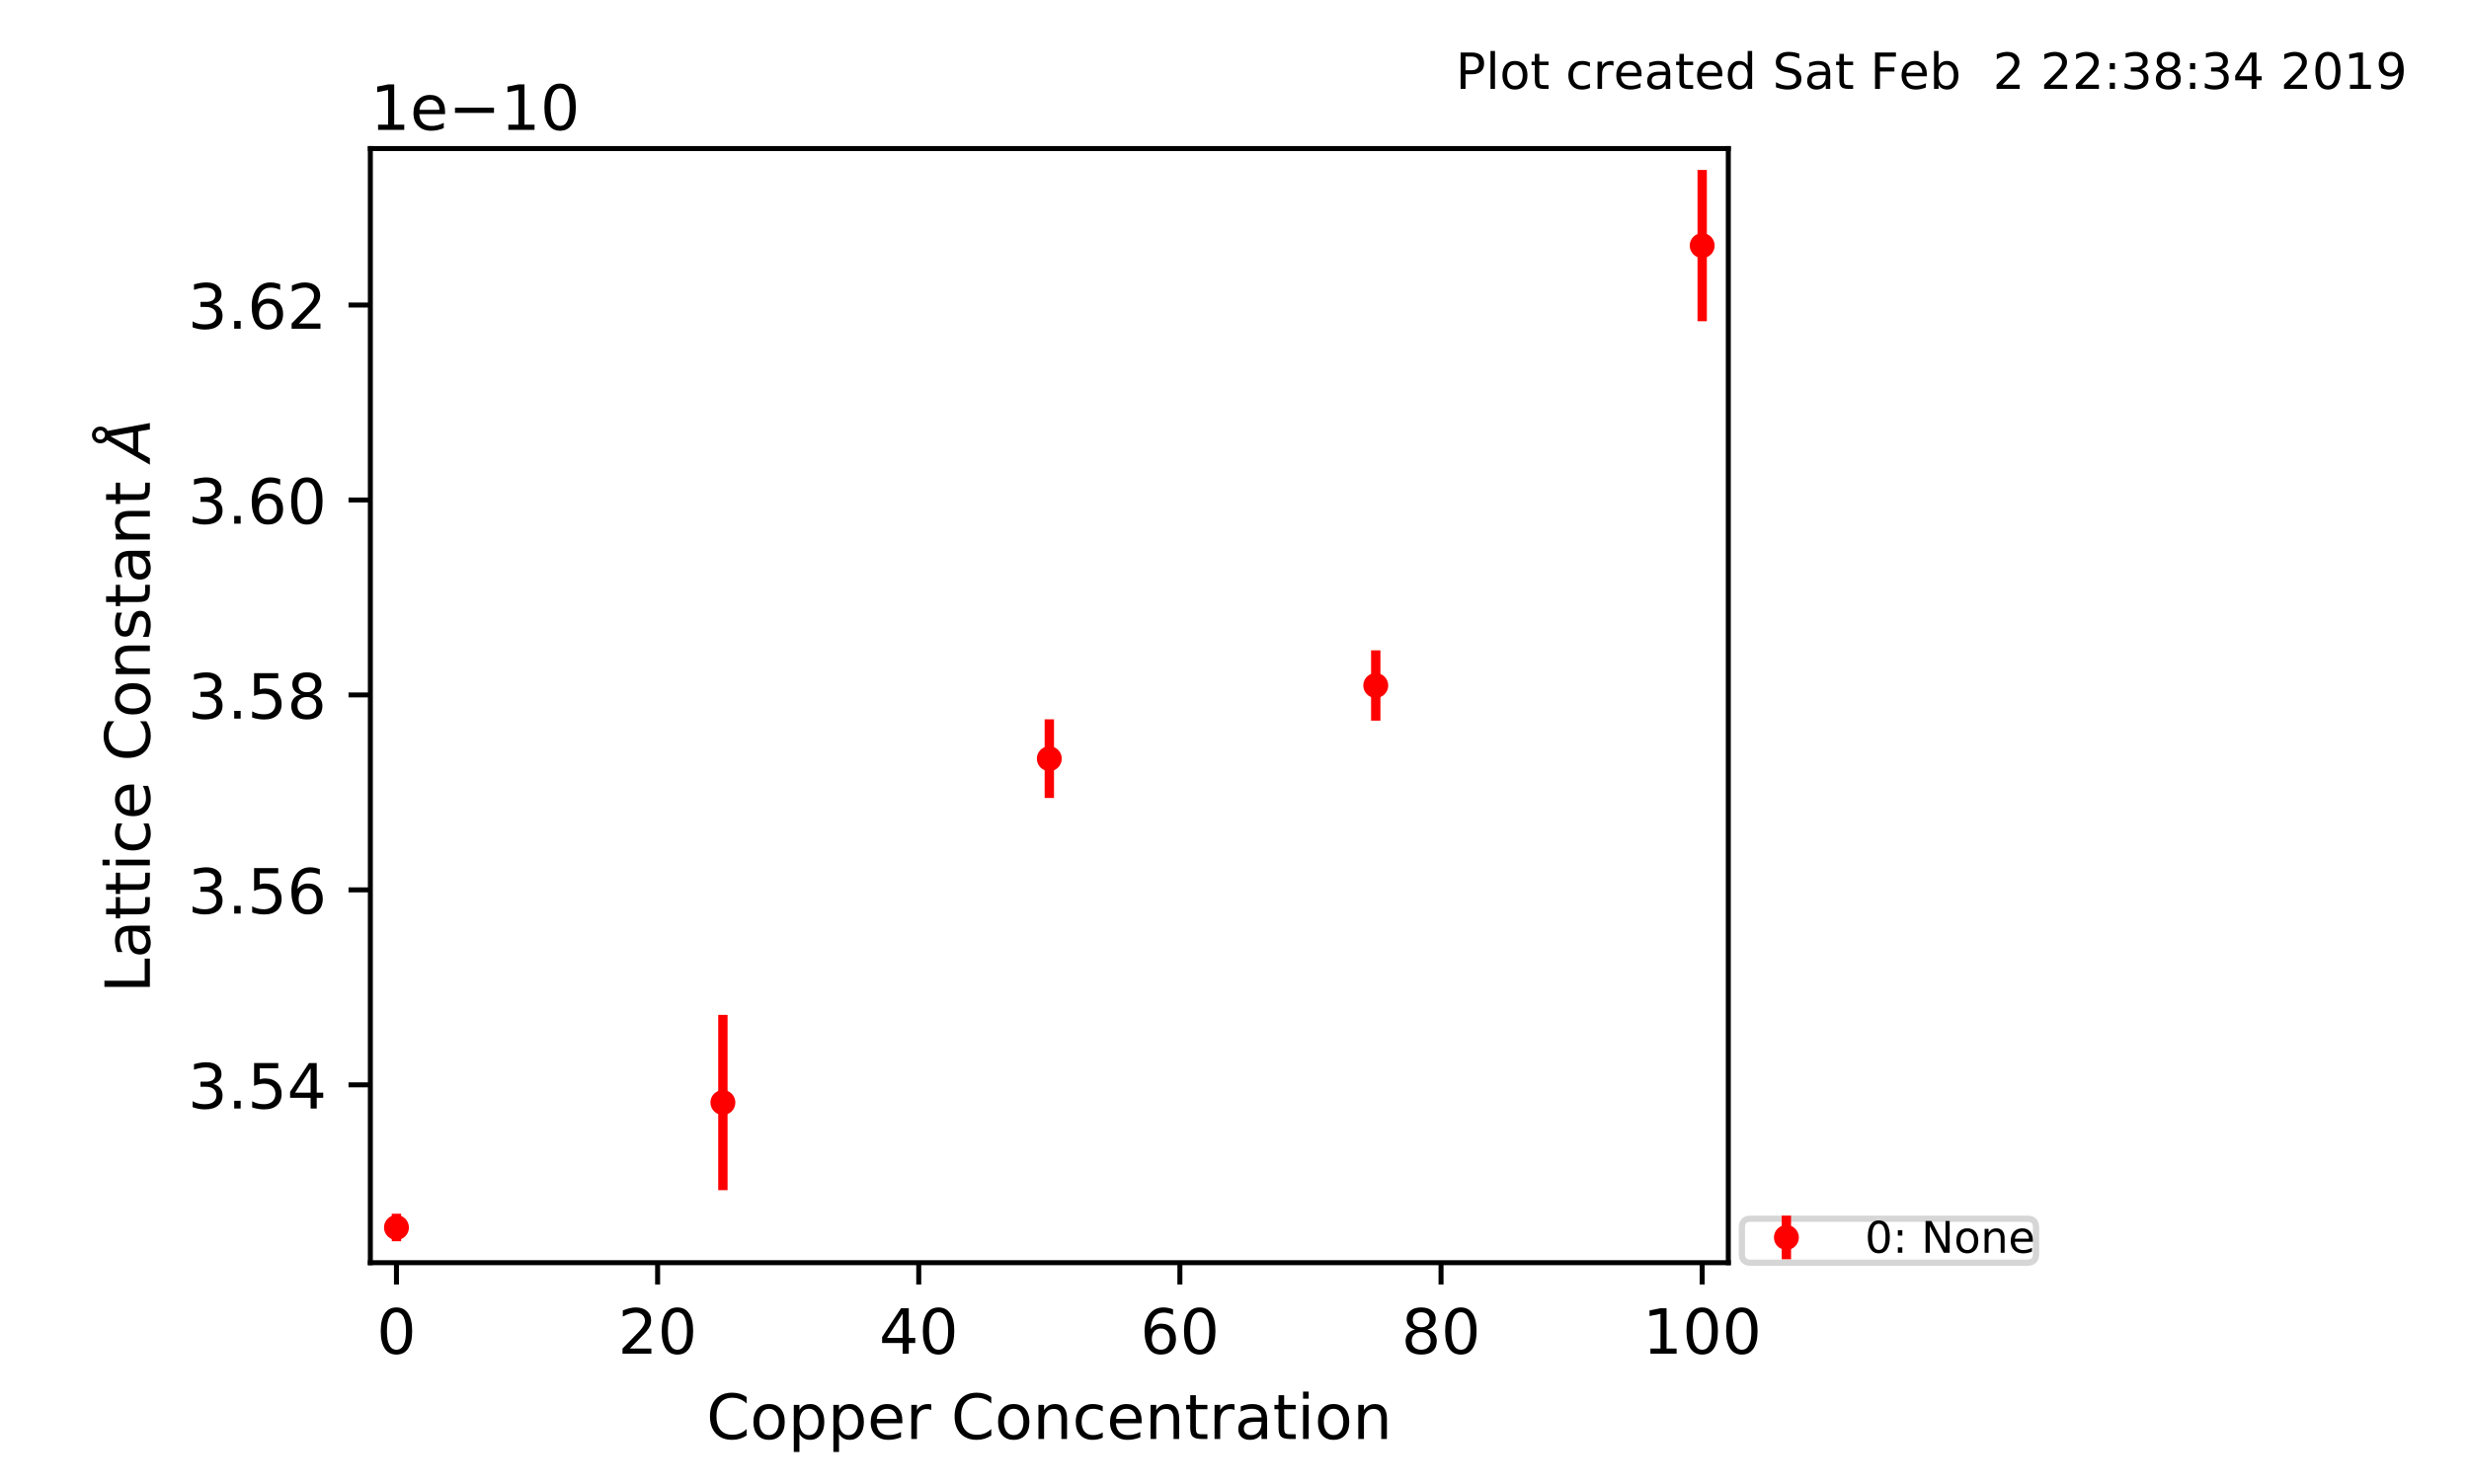
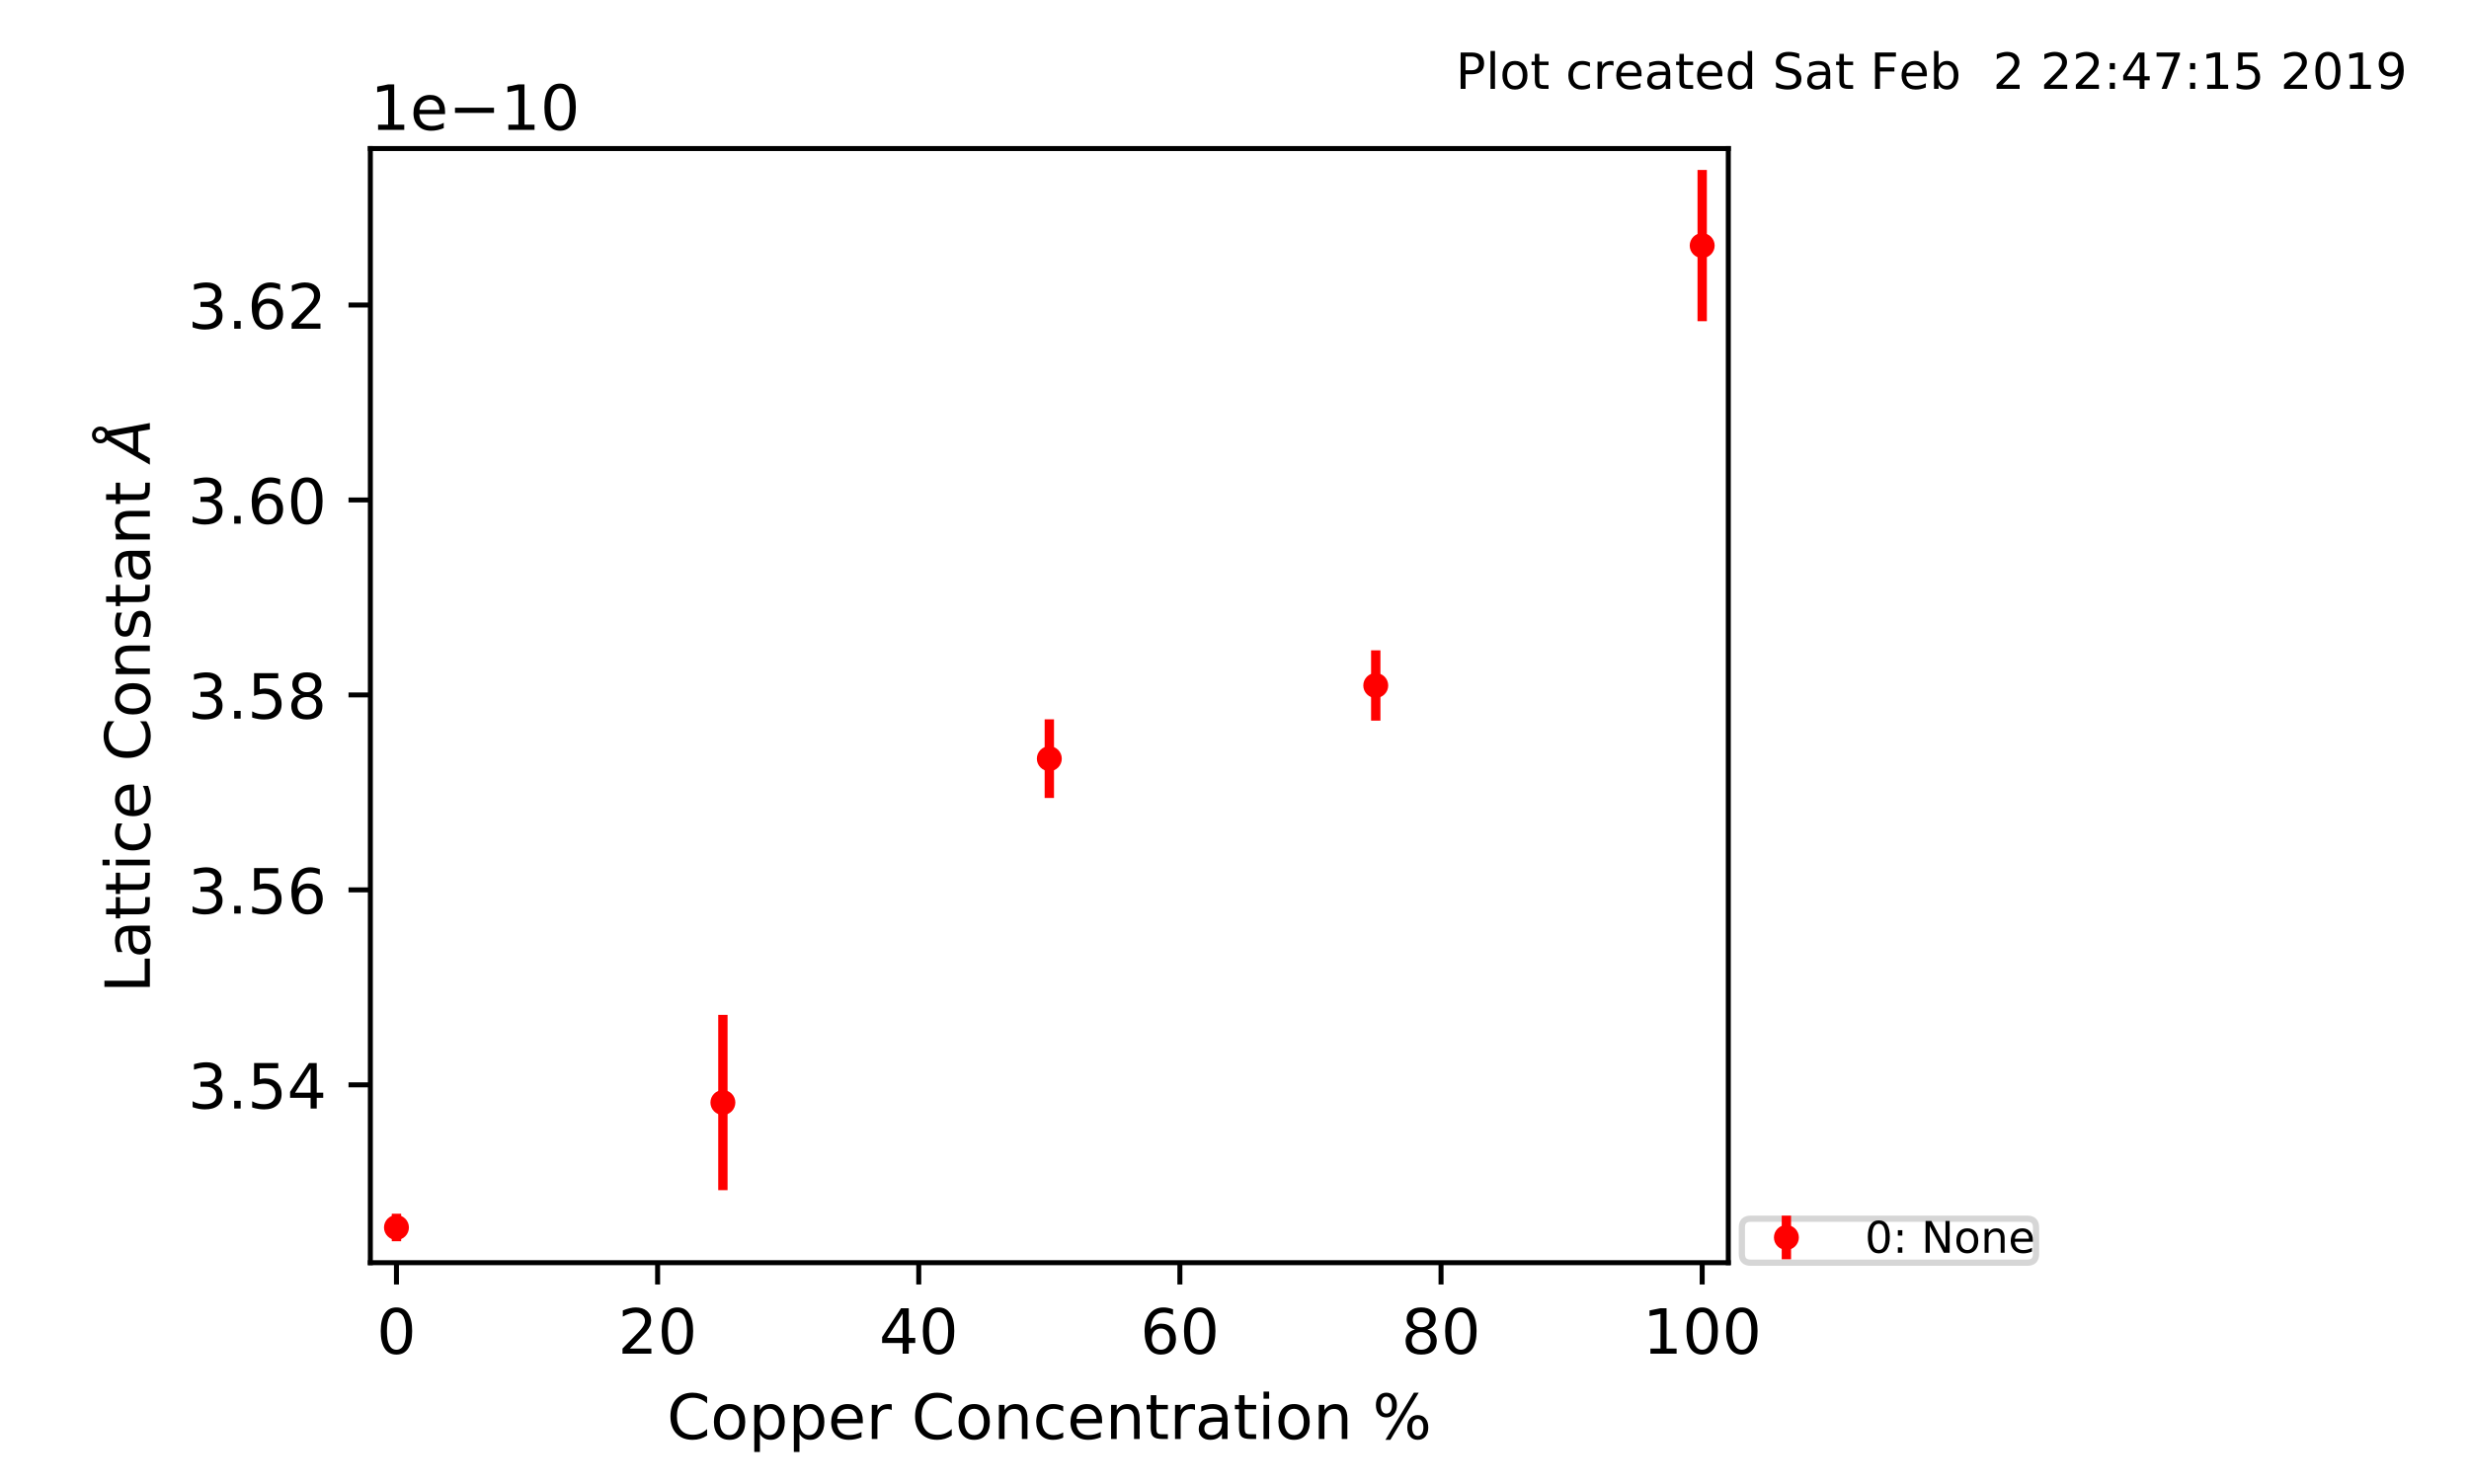
<svg xmlns="http://www.w3.org/2000/svg" xmlns:xlink="http://www.w3.org/1999/xlink" height="238pt" version="1.1" viewBox="0 0 396 238" width="396pt">
  <defs>
    <style type="text/css">
*{stroke-linecap:butt;stroke-linejoin:round;}
  </style>
  </defs>
  <g id="figure_1">
    <g id="patch_1">
      <path d="M 0 238.32  L 396 238.32  L 396 0  L 0 0  z " style="fill:#ffffff;" />
    </g>
    <g id="axes_1">
      <g id="patch_2">
        <path d="M 59.4 202.572  L 277.2 202.572  L 277.2 23.832  L 59.4 23.832  z " style="fill:#ffffff;" />
      </g>
      <g id="matplotlib.axis_1">
        <g id="xtick_1">
          <g id="line2d_1">
            <defs>
-               <path d="M 0 0  L 0 3.5  " id="maa24506a4e" style="stroke:#000000;stroke-width:0.8;" />
-             </defs>
-             <g>
-               <use style="stroke:#000000;stroke-width:0.8;" x="63.588" xlink:href="#maa24506a4e" y="202.572" />
+               <path d="M 0 0  L 0 3.5  " id="m4637c4ce26" style="stroke:#000000;stroke-width:0.8;" />
+             </defs>
+             <g>
+               <use style="stroke:#000000;stroke-width:0.8;" x="63.588" xlink:href="#m4637c4ce26" y="202.572" />
            </g>
          </g>
          <g id="text_1">
            <defs>
              <path d="M 31.781 66.406  Q 24.172 66.406 20.328 58.906  Q 16.5 51.422 16.5 36.375  Q 16.5 21.391 20.328 13.891  Q 24.172 6.391 31.781 6.391  Q 39.453 6.391 43.281 13.891  Q 47.125 21.391 47.125 36.375  Q 47.125 51.422 43.281 58.906  Q 39.453 66.406 31.781 66.406  M 31.781 74.219  Q 44.047 74.219 50.516 64.516  Q 56.984 54.828 56.984 36.375  Q 56.984 17.969 50.516 8.266  Q 44.047 -1.422 31.781 -1.422  Q 19.531 -1.422 13.062 8.266  Q 6.594 17.969 6.594 36.375  Q 6.594 54.828 13.062 64.516  Q 19.531 74.219 31.781 74.219  " id="DejaVuSans-30" />
            </defs>
            <g transform="translate(60.40721 217.1704)scale(0.1 -0.1)">
              <use xlink:href="#DejaVuSans-30" />
            </g>
          </g>
        </g>
        <g id="xtick_2">
          <g id="line2d_2">
            <g>
-               <use style="stroke:#000000;stroke-width:0.8;" x="105.473" xlink:href="#maa24506a4e" y="202.572" />
+               <use style="stroke:#000000;stroke-width:0.8;" x="105.473" xlink:href="#m4637c4ce26" y="202.572" />
            </g>
          </g>
          <g id="text_2">
            <defs>
              <path d="M 19.188 8.297  L 53.609 8.297  L 53.609 0  L 7.328 0  L 7.328 8.297  Q 12.938 14.109 22.625 23.891  Q 32.328 33.688 34.812 36.531  Q 39.547 41.844 41.422 45.531  Q 43.312 49.219 43.312 52.781  Q 43.312 58.594 39.234 62.25  Q 35.156 65.922 28.609 65.922  Q 23.969 65.922 18.812 64.312  Q 13.672 62.703 7.812 59.422  L 7.812 69.391  Q 13.766 71.781 18.938 73  Q 24.125 74.219 28.422 74.219  Q 39.75 74.219 46.484 68.547  Q 53.219 62.891 53.219 53.422  Q 53.219 48.922 51.531 44.891  Q 49.859 40.875 45.406 35.406  Q 44.188 33.984 37.641 27.219  Q 31.109 20.453 19.188 8.297  " id="DejaVuSans-32" />
            </defs>
            <g transform="translate(99.11058 217.1704)scale(0.1 -0.1)">
              <use xlink:href="#DejaVuSans-32" />
              <use x="63.623" xlink:href="#DejaVuSans-30" />
            </g>
          </g>
        </g>
        <g id="xtick_3">
          <g id="line2d_3">
            <g>
-               <use style="stroke:#000000;stroke-width:0.8;" x="147.358" xlink:href="#maa24506a4e" y="202.572" />
+               <use style="stroke:#000000;stroke-width:0.8;" x="147.358" xlink:href="#m4637c4ce26" y="202.572" />
            </g>
          </g>
          <g id="text_3">
            <defs>
              <path d="M 37.797 64.312  L 12.891 25.391  L 37.797 25.391  z M 35.203 72.906  L 47.609 72.906  L 47.609 25.391  L 58.016 25.391  L 58.016 17.188  L 47.609 17.188  L 47.609 0  L 37.797 0  L 37.797 17.188  L 4.891 17.188  L 4.891 26.703  z " id="DejaVuSans-34" />
            </defs>
            <g transform="translate(140.9952 217.1704)scale(0.1 -0.1)">
              <use xlink:href="#DejaVuSans-34" />
              <use x="63.623" xlink:href="#DejaVuSans-30" />
            </g>
          </g>
        </g>
        <g id="xtick_4">
          <g id="line2d_4">
            <g>
-               <use style="stroke:#000000;stroke-width:0.8;" x="189.242" xlink:href="#maa24506a4e" y="202.572" />
+               <use style="stroke:#000000;stroke-width:0.8;" x="189.242" xlink:href="#m4637c4ce26" y="202.572" />
            </g>
          </g>
          <g id="text_4">
            <defs>
              <path d="M 33.016 40.375  Q 26.375 40.375 22.484 35.828  Q 18.609 31.297 18.609 23.391  Q 18.609 15.531 22.484 10.953  Q 26.375 6.391 33.016 6.391  Q 39.656 6.391 43.531 10.953  Q 47.406 15.531 47.406 23.391  Q 47.406 31.297 43.531 35.828  Q 39.656 40.375 33.016 40.375  M 52.594 71.297  L 52.594 62.312  Q 48.875 64.062 45.094 64.984  Q 41.312 65.922 37.594 65.922  Q 27.828 65.922 22.672 59.328  Q 17.531 52.734 16.797 39.406  Q 19.672 43.656 24.016 45.922  Q 28.375 48.188 33.594 48.188  Q 44.578 48.188 50.953 41.516  Q 57.328 34.859 57.328 23.391  Q 57.328 12.156 50.688 5.359  Q 44.047 -1.422 33.016 -1.422  Q 20.359 -1.422 13.672 8.266  Q 6.984 17.969 6.984 36.375  Q 6.984 53.656 15.188 63.938  Q 23.391 74.219 37.203 74.219  Q 40.922 74.219 44.703 73.484  Q 48.484 72.75 52.594 71.297  " id="DejaVuSans-36" />
            </defs>
            <g transform="translate(182.8798 217.1704)scale(0.1 -0.1)">
              <use xlink:href="#DejaVuSans-36" />
              <use x="63.623" xlink:href="#DejaVuSans-30" />
            </g>
          </g>
        </g>
        <g id="xtick_5">
          <g id="line2d_5">
            <g>
-               <use style="stroke:#000000;stroke-width:0.8;" x="231.127" xlink:href="#maa24506a4e" y="202.572" />
+               <use style="stroke:#000000;stroke-width:0.8;" x="231.127" xlink:href="#m4637c4ce26" y="202.572" />
            </g>
          </g>
          <g id="text_5">
            <defs>
              <path d="M 31.781 34.625  Q 24.75 34.625 20.719 30.859  Q 16.703 27.094 16.703 20.516  Q 16.703 13.922 20.719 10.156  Q 24.75 6.391 31.781 6.391  Q 38.812 6.391 42.859 10.172  Q 46.922 13.969 46.922 20.516  Q 46.922 27.094 42.891 30.859  Q 38.875 34.625 31.781 34.625  M 21.922 38.812  Q 15.578 40.375 12.031 44.719  Q 8.5 49.078 8.5 55.328  Q 8.5 64.062 14.719 69.141  Q 20.953 74.219 31.781 74.219  Q 42.672 74.219 48.875 69.141  Q 55.078 64.062 55.078 55.328  Q 55.078 49.078 51.531 44.719  Q 48 40.375 41.703 38.812  Q 48.828 37.156 52.797 32.312  Q 56.781 27.484 56.781 20.516  Q 56.781 9.906 50.312 4.234  Q 43.844 -1.422 31.781 -1.422  Q 19.734 -1.422 13.25 4.234  Q 6.781 9.906 6.781 20.516  Q 6.781 27.484 10.781 32.312  Q 14.797 37.156 21.922 38.812  M 18.312 54.391  Q 18.312 48.734 21.844 45.562  Q 25.391 42.391 31.781 42.391  Q 38.141 42.391 41.719 45.562  Q 45.312 48.734 45.312 54.391  Q 45.312 60.062 41.719 63.234  Q 38.141 66.406 31.781 66.406  Q 25.391 66.406 21.844 63.234  Q 18.312 60.062 18.312 54.391  " id="DejaVuSans-38" />
            </defs>
            <g transform="translate(224.7644 217.1704)scale(0.1 -0.1)">
              <use xlink:href="#DejaVuSans-38" />
              <use x="63.623" xlink:href="#DejaVuSans-30" />
            </g>
          </g>
        </g>
        <g id="xtick_6">
          <g id="line2d_6">
            <g>
-               <use style="stroke:#000000;stroke-width:0.8;" x="273.012" xlink:href="#maa24506a4e" y="202.572" />
+               <use style="stroke:#000000;stroke-width:0.8;" x="273.012" xlink:href="#m4637c4ce26" y="202.572" />
            </g>
          </g>
          <g id="text_6">
            <defs>
              <path d="M 12.406 8.297  L 28.516 8.297  L 28.516 63.922  L 10.984 60.406  L 10.984 69.391  L 28.422 72.906  L 38.281 72.906  L 38.281 8.297  L 54.391 8.297  L 54.391 0  L 12.406 0  z " id="DejaVuSans-31" />
            </defs>
            <g transform="translate(263.4678 217.1704)scale(0.1 -0.1)">
              <use xlink:href="#DejaVuSans-31" />
              <use x="63.623" xlink:href="#DejaVuSans-30" />
              <use x="127.246" xlink:href="#DejaVuSans-30" />
            </g>
          </g>
        </g>
        <g id="text_7">
          <defs>
            <path d="M 64.406 67.281  L 64.406 56.891  Q 59.422 61.531 53.781 63.812  Q 48.141 66.109 41.797 66.109  Q 29.297 66.109 22.656 58.469  Q 16.016 50.828 16.016 36.375  Q 16.016 21.969 22.656 14.328  Q 29.297 6.688 41.797 6.688  Q 48.141 6.688 53.781 8.984  Q 59.422 11.281 64.406 15.922  L 64.406 5.609  Q 59.234 2.094 53.438 0.328  Q 47.656 -1.422 41.219 -1.422  Q 24.656 -1.422 15.125 8.703  Q 5.609 18.844 5.609 36.375  Q 5.609 53.953 15.125 64.078  Q 24.656 74.219 41.219 74.219  Q 47.75 74.219 53.531 72.484  Q 59.328 70.75 64.406 67.281  " id="DejaVuSans-43" />
            <path d="M 30.609 48.391  Q 23.391 48.391 19.188 42.75  Q 14.984 37.109 14.984 27.297  Q 14.984 17.484 19.156 11.844  Q 23.344 6.203 30.609 6.203  Q 37.797 6.203 41.984 11.859  Q 46.188 17.531 46.188 27.297  Q 46.188 37.016 41.984 42.703  Q 37.797 48.391 30.609 48.391  M 30.609 56  Q 42.328 56 49.016 48.375  Q 55.719 40.766 55.719 27.297  Q 55.719 13.875 49.016 6.219  Q 42.328 -1.422 30.609 -1.422  Q 18.844 -1.422 12.172 6.219  Q 5.516 13.875 5.516 27.297  Q 5.516 40.766 12.172 48.375  Q 18.844 56 30.609 56  " id="DejaVuSans-6f" />
            <path d="M 18.109 8.203  L 18.109 -20.797  L 9.078 -20.797  L 9.078 54.688  L 18.109 54.688  L 18.109 46.391  Q 20.953 51.266 25.266 53.625  Q 29.594 56 35.594 56  Q 45.562 56 51.781 48.094  Q 58.016 40.188 58.016 27.297  Q 58.016 14.406 51.781 6.484  Q 45.562 -1.422 35.594 -1.422  Q 29.594 -1.422 25.266 0.953  Q 20.953 3.328 18.109 8.203  M 48.688 27.297  Q 48.688 37.203 44.609 42.844  Q 40.531 48.484 33.406 48.484  Q 26.266 48.484 22.188 42.844  Q 18.109 37.203 18.109 27.297  Q 18.109 17.391 22.188 11.75  Q 26.266 6.109 33.406 6.109  Q 40.531 6.109 44.609 11.75  Q 48.688 17.391 48.688 27.297  " id="DejaVuSans-70" />
            <path d="M 56.203 29.594  L 56.203 25.203  L 14.891 25.203  Q 15.484 15.922 20.484 11.062  Q 25.484 6.203 34.422 6.203  Q 39.594 6.203 44.453 7.469  Q 49.312 8.734 54.109 11.281  L 54.109 2.781  Q 49.266 0.734 44.188 -0.344  Q 39.109 -1.422 33.891 -1.422  Q 20.797 -1.422 13.156 6.188  Q 5.516 13.812 5.516 26.812  Q 5.516 40.234 12.766 48.109  Q 20.016 56 32.328 56  Q 43.359 56 49.781 48.891  Q 56.203 41.797 56.203 29.594  M 47.219 32.234  Q 47.125 39.594 43.094 43.984  Q 39.062 48.391 32.422 48.391  Q 24.906 48.391 20.391 44.141  Q 15.875 39.891 15.188 32.172  z " id="DejaVuSans-65" />
            <path d="M 41.109 46.297  Q 39.594 47.172 37.812 47.578  Q 36.031 48 33.891 48  Q 26.266 48 22.188 43.047  Q 18.109 38.094 18.109 28.812  L 18.109 0  L 9.078 0  L 9.078 54.688  L 18.109 54.688  L 18.109 46.188  Q 20.953 51.172 25.484 53.578  Q 30.031 56 36.531 56  Q 37.453 56 38.578 55.875  Q 39.703 55.766 41.062 55.516  z " id="DejaVuSans-72" />
            <path id="DejaVuSans-20" />
            <path d="M 54.891 33.016  L 54.891 0  L 45.906 0  L 45.906 32.719  Q 45.906 40.484 42.875 44.328  Q 39.844 48.188 33.797 48.188  Q 26.516 48.188 22.312 43.547  Q 18.109 38.922 18.109 30.906  L 18.109 0  L 9.078 0  L 9.078 54.688  L 18.109 54.688  L 18.109 46.188  Q 21.344 51.125 25.703 53.562  Q 30.078 56 35.797 56  Q 45.219 56 50.047 50.172  Q 54.891 44.344 54.891 33.016  " id="DejaVuSans-6e" />
            <path d="M 48.781 52.594  L 48.781 44.188  Q 44.969 46.297 41.141 47.344  Q 37.312 48.391 33.406 48.391  Q 24.656 48.391 19.812 42.844  Q 14.984 37.312 14.984 27.297  Q 14.984 17.281 19.812 11.734  Q 24.656 6.203 33.406 6.203  Q 37.312 6.203 41.141 7.25  Q 44.969 8.297 48.781 10.406  L 48.781 2.094  Q 45.016 0.344 40.984 -0.531  Q 36.969 -1.422 32.422 -1.422  Q 20.062 -1.422 12.781 6.344  Q 5.516 14.109 5.516 27.297  Q 5.516 40.672 12.859 48.328  Q 20.219 56 33.016 56  Q 37.156 56 41.109 55.141  Q 45.062 54.297 48.781 52.594  " id="DejaVuSans-63" />
            <path d="M 18.312 70.219  L 18.312 54.688  L 36.812 54.688  L 36.812 47.703  L 18.312 47.703  L 18.312 18.016  Q 18.312 11.328 20.141 9.422  Q 21.969 7.516 27.594 7.516  L 36.812 7.516  L 36.812 0  L 27.594 0  Q 17.188 0 13.234 3.875  Q 9.281 7.766 9.281 18.016  L 9.281 47.703  L 2.688 47.703  L 2.688 54.688  L 9.281 54.688  L 9.281 70.219  z " id="DejaVuSans-74" />
            <path d="M 34.281 27.484  Q 23.391 27.484 19.188 25  Q 14.984 22.516 14.984 16.5  Q 14.984 11.719 18.141 8.906  Q 21.297 6.109 26.703 6.109  Q 34.188 6.109 38.703 11.406  Q 43.219 16.703 43.219 25.484  L 43.219 27.484  z M 52.203 31.203  L 52.203 0  L 43.219 0  L 43.219 8.297  Q 40.141 3.328 35.547 0.953  Q 30.953 -1.422 24.312 -1.422  Q 15.922 -1.422 10.953 3.297  Q 6 8.016 6 15.922  Q 6 25.141 12.172 29.828  Q 18.359 34.516 30.609 34.516  L 43.219 34.516  L 43.219 35.406  Q 43.219 41.609 39.141 45  Q 35.062 48.391 27.688 48.391  Q 23 48.391 18.547 47.266  Q 14.109 46.141 10.016 43.891  L 10.016 52.203  Q 14.938 54.109 19.578 55.047  Q 24.219 56 28.609 56  Q 40.484 56 46.344 49.844  Q 52.203 43.703 52.203 31.203  " id="DejaVuSans-61" />
            <path d="M 9.422 54.688  L 18.406 54.688  L 18.406 0  L 9.422 0  z M 9.422 75.984  L 18.406 75.984  L 18.406 64.594  L 9.422 64.594  z " id="DejaVuSans-69" />
+             <path d="M 72.703 32.078  Q 68.453 32.078 66.031 28.469  Q 63.625 24.859 63.625 18.406  Q 63.625 12.062 66.031 8.422  Q 68.453 4.781 72.703 4.781  Q 76.859 4.781 79.266 8.422  Q 81.688 12.062 81.688 18.406  Q 81.688 24.812 79.266 28.438  Q 76.859 32.078 72.703 32.078  M 72.703 38.281  Q 80.422 38.281 84.953 32.906  Q 89.5 27.547 89.5 18.406  Q 89.5 9.281 84.938 3.922  Q 80.375 -1.422 72.703 -1.422  Q 64.891 -1.422 60.344 3.922  Q 55.812 9.281 55.812 18.406  Q 55.812 27.594 60.375 32.938  Q 64.938 38.281 72.703 38.281  M 22.312 68.016  Q 18.109 68.016 15.688 64.375  Q 13.281 60.75 13.281 54.391  Q 13.281 47.953 15.672 44.328  Q 18.062 40.719 22.312 40.719  Q 26.562 40.719 28.969 44.328  Q 31.391 47.953 31.391 54.391  Q 31.391 60.688 28.953 64.344  Q 26.516 68.016 22.312 68.016  M 66.406 74.219  L 74.219 74.219  L 28.609 -1.422  L 20.797 -1.422  z M 22.312 74.219  Q 30.031 74.219 34.609 68.875  Q 39.203 63.531 39.203 54.391  Q 39.203 45.172 34.641 39.844  Q 30.078 34.516 22.312 34.516  Q 14.547 34.516 10.031 39.859  Q 5.516 45.219 5.516 54.391  Q 5.516 63.484 10.047 68.844  Q 14.594 74.219 22.312 74.219  " id="DejaVuSans-25" />
          </defs>
-           <g transform="translate(113.3086 230.8486)scale(0.1 -0.1)">
+           <g transform="translate(106.9688 230.8486)scale(0.1 -0.1)">
            <use xlink:href="#DejaVuSans-43" />
            <use x="69.824" xlink:href="#DejaVuSans-6f" />
            <use x="131.006" xlink:href="#DejaVuSans-70" />
            <use x="194.482" xlink:href="#DejaVuSans-70" />
            <use x="257.959" xlink:href="#DejaVuSans-65" />
            <use x="319.482" xlink:href="#DejaVuSans-72" />
            <use x="360.596" xlink:href="#DejaVuSans-20" />
            <use x="392.383" xlink:href="#DejaVuSans-43" />
            <use x="462.207" xlink:href="#DejaVuSans-6f" />
            <use x="523.389" xlink:href="#DejaVuSans-6e" />
            <use x="586.768" xlink:href="#DejaVuSans-63" />
            <use x="641.748" xlink:href="#DejaVuSans-65" />
            <use x="703.271" xlink:href="#DejaVuSans-6e" />
            <use x="766.65" xlink:href="#DejaVuSans-74" />
            <use x="805.859" xlink:href="#DejaVuSans-72" />
            <use x="846.973" xlink:href="#DejaVuSans-61" />
            <use x="908.252" xlink:href="#DejaVuSans-74" />
            <use x="947.461" xlink:href="#DejaVuSans-69" />
            <use x="975.244" xlink:href="#DejaVuSans-6f" />
            <use x="1036.426" xlink:href="#DejaVuSans-6e" />
+             <use x="1099.805" xlink:href="#DejaVuSans-20" />
+             <use x="1131.592" xlink:href="#DejaVuSans-25" />
          </g>
        </g>
      </g>
      <g id="matplotlib.axis_2">
        <g id="ytick_1">
          <g id="line2d_7">
            <defs>
-               <path d="M 0 0  L -3.5 0  " id="mc8baae50f3" style="stroke:#000000;stroke-width:0.8;" />
-             </defs>
-             <g>
-               <use style="stroke:#000000;stroke-width:0.8;" x="59.4" xlink:href="#mc8baae50f3" y="174.037" />
+               <path d="M 0 0  L -3.5 0  " id="m74eb44ed0e" style="stroke:#000000;stroke-width:0.8;" />
+             </defs>
+             <g>
+               <use style="stroke:#000000;stroke-width:0.8;" x="59.4" xlink:href="#m74eb44ed0e" y="174.037" />
            </g>
          </g>
          <g id="text_8">
            <defs>
              <path d="M 40.578 39.312  Q 47.656 37.797 51.625 33  Q 55.609 28.219 55.609 21.188  Q 55.609 10.406 48.188 4.484  Q 40.766 -1.422 27.094 -1.422  Q 22.516 -1.422 17.656 -0.516  Q 12.797 0.391 7.625 2.203  L 7.625 11.719  Q 11.719 9.328 16.594 8.109  Q 21.484 6.891 26.812 6.891  Q 36.078 6.891 40.938 10.547  Q 45.797 14.203 45.797 21.188  Q 45.797 27.641 41.281 31.266  Q 36.766 34.906 28.719 34.906  L 20.219 34.906  L 20.219 43.016  L 29.109 43.016  Q 36.375 43.016 40.234 45.922  Q 44.094 48.828 44.094 54.297  Q 44.094 59.906 40.109 62.906  Q 36.141 65.922 28.719 65.922  Q 24.656 65.922 20.016 65.031  Q 15.375 64.156 9.812 62.312  L 9.812 71.094  Q 15.438 72.656 20.344 73.438  Q 25.25 74.219 29.594 74.219  Q 40.828 74.219 47.359 69.109  Q 53.906 64.016 53.906 55.328  Q 53.906 49.266 50.438 45.094  Q 46.969 40.922 40.578 39.312  " id="DejaVuSans-33" />
              <path d="M 10.688 12.406  L 21 12.406  L 21 0  L 10.688 0  z " id="DejaVuSans-2e" />
              <path d="M 10.797 72.906  L 49.516 72.906  L 49.516 64.594  L 19.828 64.594  L 19.828 46.734  Q 21.969 47.469 24.109 47.828  Q 26.266 48.188 28.422 48.188  Q 40.625 48.188 47.75 41.5  Q 54.891 34.812 54.891 23.391  Q 54.891 11.625 47.562 5.094  Q 40.234 -1.422 26.906 -1.422  Q 22.312 -1.422 17.547 -0.641  Q 12.797 0.141 7.719 1.703  L 7.719 11.625  Q 12.109 9.234 16.797 8.062  Q 21.484 6.891 26.703 6.891  Q 35.156 6.891 40.078 11.328  Q 45.016 15.766 45.016 23.391  Q 45.016 31 40.078 35.438  Q 35.156 39.891 26.703 39.891  Q 22.75 39.891 18.812 39.016  Q 14.891 38.141 10.797 36.281  z " id="DejaVuSans-35" />
            </defs>
            <g transform="translate(30.13437 177.8364)scale(0.1 -0.1)">
              <use xlink:href="#DejaVuSans-33" />
              <use x="63.623" xlink:href="#DejaVuSans-2e" />
              <use x="95.41" xlink:href="#DejaVuSans-35" />
              <use x="159.033" xlink:href="#DejaVuSans-34" />
            </g>
          </g>
        </g>
        <g id="ytick_2">
          <g id="line2d_8">
            <g>
-               <use style="stroke:#000000;stroke-width:0.8;" x="59.4" xlink:href="#mc8baae50f3" y="142.762" />
+               <use style="stroke:#000000;stroke-width:0.8;" x="59.4" xlink:href="#m74eb44ed0e" y="142.762" />
            </g>
          </g>
          <g id="text_9">
            <g transform="translate(30.13437 146.5608)scale(0.1 -0.1)">
              <use xlink:href="#DejaVuSans-33" />
              <use x="63.623" xlink:href="#DejaVuSans-2e" />
              <use x="95.41" xlink:href="#DejaVuSans-35" />
              <use x="159.033" xlink:href="#DejaVuSans-36" />
            </g>
          </g>
        </g>
        <g id="ytick_3">
          <g id="line2d_9">
            <g>
-               <use style="stroke:#000000;stroke-width:0.8;" x="59.4" xlink:href="#mc8baae50f3" y="111.486" />
+               <use style="stroke:#000000;stroke-width:0.8;" x="59.4" xlink:href="#m74eb44ed0e" y="111.486" />
            </g>
          </g>
          <g id="text_10">
            <g transform="translate(30.13437 115.2851)scale(0.1 -0.1)">
              <use xlink:href="#DejaVuSans-33" />
              <use x="63.623" xlink:href="#DejaVuSans-2e" />
              <use x="95.41" xlink:href="#DejaVuSans-35" />
              <use x="159.033" xlink:href="#DejaVuSans-38" />
            </g>
          </g>
        </g>
        <g id="ytick_4">
          <g id="line2d_10">
            <g>
-               <use style="stroke:#000000;stroke-width:0.8;" x="59.4" xlink:href="#mc8baae50f3" y="80.21" />
+               <use style="stroke:#000000;stroke-width:0.8;" x="59.4" xlink:href="#m74eb44ed0e" y="80.21" />
            </g>
          </g>
          <g id="text_11">
            <g transform="translate(30.13437 84.00944)scale(0.1 -0.1)">
              <use xlink:href="#DejaVuSans-33" />
              <use x="63.623" xlink:href="#DejaVuSans-2e" />
              <use x="95.41" xlink:href="#DejaVuSans-36" />
              <use x="159.033" xlink:href="#DejaVuSans-30" />
            </g>
          </g>
        </g>
        <g id="ytick_5">
          <g id="line2d_11">
            <g>
-               <use style="stroke:#000000;stroke-width:0.8;" x="59.4" xlink:href="#mc8baae50f3" y="48.935" />
+               <use style="stroke:#000000;stroke-width:0.8;" x="59.4" xlink:href="#m74eb44ed0e" y="48.935" />
            </g>
          </g>
          <g id="text_12">
            <g transform="translate(30.13437 52.73378)scale(0.1 -0.1)">
              <use xlink:href="#DejaVuSans-33" />
              <use x="63.623" xlink:href="#DejaVuSans-2e" />
              <use x="95.41" xlink:href="#DejaVuSans-36" />
              <use x="159.033" xlink:href="#DejaVuSans-32" />
            </g>
          </g>
        </g>
        <g id="text_13">
          <defs>
            <path d="M 9.812 72.906  L 19.672 72.906  L 19.672 8.297  L 55.172 8.297  L 55.172 0  L 9.812 0  z " id="DejaVuSans-4c" />
            <path d="M 44.281 53.078  L 44.281 44.578  Q 40.484 46.531 36.375 47.5  Q 32.281 48.484 27.875 48.484  Q 21.188 48.484 17.844 46.438  Q 14.5 44.391 14.5 40.281  Q 14.5 37.156 16.891 35.375  Q 19.281 33.594 26.516 31.984  L 29.594 31.297  Q 39.156 29.25 43.188 25.516  Q 47.219 21.781 47.219 15.094  Q 47.219 7.469 41.188 3.016  Q 35.156 -1.422 24.609 -1.422  Q 20.219 -1.422 15.453 -0.562  Q 10.688 0.297 5.422 2  L 5.422 11.281  Q 10.406 8.688 15.234 7.391  Q 20.062 6.109 24.812 6.109  Q 31.156 6.109 34.562 8.281  Q 37.984 10.453 37.984 14.406  Q 37.984 18.062 35.516 20.016  Q 33.062 21.969 24.703 23.781  L 21.578 24.516  Q 13.234 26.266 9.516 29.906  Q 5.812 33.547 5.812 39.891  Q 5.812 47.609 11.281 51.797  Q 16.75 56 26.812 56  Q 31.781 56 36.172 55.266  Q 40.578 54.547 44.281 53.078  " id="DejaVuSans-73" />
            <path d="M 49.812 79.391  Q 49.812 82.469 47.625 84.641  Q 45.453 86.812 42.391 86.812  Q 39.266 86.812 37.141 84.688  Q 35.016 82.562 35.016 79.391  Q 35.016 76.312 37.141 74.156  Q 39.266 72.016 42.391 72.016  Q 45.453 72.016 47.625 74.156  Q 49.812 76.312 49.812 79.391  M 34.422 68.703  Q 31.781 70.516 30.391 73.266  Q 29 76.031 29 79.391  Q 29 84.969 32.906 88.891  Q 36.812 92.828 42.391 92.828  Q 47.953 92.828 51.875 88.891  Q 55.812 84.969 55.812 79.391  Q 55.812 75.531 54.031 72.547  Q 52.25 69.578 48.875 67.828  L 61.531 0  L 51.219 0  L 48.188 18.703  L 15.375 18.703  L 5.078 0  L -5.328 0  z M 40.375 63.188  L 19.922 26.906  L 46.688 26.906  z " id="DejaVuSans-Oblique-c5" />
          </defs>
          <g transform="translate(24.05469 159.302)rotate(-90)scale(0.1 -0.1)">
            <use transform="translate(0 0.171875)" xlink:href="#DejaVuSans-4c" />
            <use transform="translate(55.71289 0.171875)" xlink:href="#DejaVuSans-61" />
            <use transform="translate(116.9922 0.171875)" xlink:href="#DejaVuSans-74" />
            <use transform="translate(156.2012 0.171875)" xlink:href="#DejaVuSans-74" />
            <use transform="translate(195.4102 0.171875)" xlink:href="#DejaVuSans-69" />
            <use transform="translate(223.1934 0.171875)" xlink:href="#DejaVuSans-63" />
            <use transform="translate(278.1738 0.171875)" xlink:href="#DejaVuSans-65" />
            <use transform="translate(339.6973 0.171875)" xlink:href="#DejaVuSans-20" />
            <use transform="translate(371.4844 0.171875)" xlink:href="#DejaVuSans-43" />
            <use transform="translate(441.3086 0.171875)" xlink:href="#DejaVuSans-6f" />
            <use transform="translate(502.4902 0.171875)" xlink:href="#DejaVuSans-6e" />
            <use transform="translate(565.8691 0.171875)" xlink:href="#DejaVuSans-73" />
            <use transform="translate(617.9688 0.171875)" xlink:href="#DejaVuSans-74" />
            <use transform="translate(657.1777 0.171875)" xlink:href="#DejaVuSans-61" />
            <use transform="translate(718.457 0.171875)" xlink:href="#DejaVuSans-6e" />
            <use transform="translate(781.8359 0.171875)" xlink:href="#DejaVuSans-74" />
            <use transform="translate(821.0449 0.171875)" xlink:href="#DejaVuSans-20" />
            <use transform="translate(852.832 0.171875)" xlink:href="#DejaVuSans-Oblique-c5" />
          </g>
        </g>
        <g id="text_14">
          <defs>
            <path d="M 10.594 35.5  L 73.188 35.5  L 73.188 27.203  L 10.594 27.203  z " id="DejaVuSans-2212" />
          </defs>
          <g transform="translate(59.4 20.832)scale(0.1 -0.1)">
            <use xlink:href="#DejaVuSans-31" />
            <use x="63.623" xlink:href="#DejaVuSans-65" />
            <use x="125.146" xlink:href="#DejaVuSans-2212" />
            <use x="208.936" xlink:href="#DejaVuSans-31" />
            <use x="272.559" xlink:href="#DejaVuSans-30" />
          </g>
        </g>
      </g>
      <g id="LineCollection_1">
-         <path clip-path="url(#p1619fc97c0)" d="M 273.012 51.528  L 273.012 27.269  " style="fill:none;stroke:#ff0000;stroke-width:1.5;" />
-         <path clip-path="url(#p1619fc97c0)" d="M 220.656 115.607  L 220.656 104.336  " style="fill:none;stroke:#ff0000;stroke-width:1.5;" />
-         <path clip-path="url(#p1619fc97c0)" d="M 168.3 128.022  L 168.3 115.403  " style="fill:none;stroke:#ff0000;stroke-width:1.5;" />
-         <path clip-path="url(#p1619fc97c0)" d="M 115.944 190.933  L 115.944 162.818  " style="fill:none;stroke:#ff0000;stroke-width:1.5;" />
-         <path clip-path="url(#p1619fc97c0)" d="M 63.588 199.135  L 63.588 194.713  " style="fill:none;stroke:#ff0000;stroke-width:1.5;" />
+         <path clip-path="url(#pd4dbf9c65e)" d="M 273.012 51.528  L 273.012 27.269  " style="fill:none;stroke:#ff0000;stroke-width:1.5;" />
+         <path clip-path="url(#pd4dbf9c65e)" d="M 220.656 115.607  L 220.656 104.336  " style="fill:none;stroke:#ff0000;stroke-width:1.5;" />
+         <path clip-path="url(#pd4dbf9c65e)" d="M 168.3 128.022  L 168.3 115.403  " style="fill:none;stroke:#ff0000;stroke-width:1.5;" />
+         <path clip-path="url(#pd4dbf9c65e)" d="M 115.944 190.933  L 115.944 162.818  " style="fill:none;stroke:#ff0000;stroke-width:1.5;" />
+         <path clip-path="url(#pd4dbf9c65e)" d="M 63.588 199.135  L 63.588 194.713  " style="fill:none;stroke:#ff0000;stroke-width:1.5;" />
      </g>
      <g id="line2d_12">
        <defs>
-           <path d="M 0 1.5  C 0.398 1.5 0.779 1.342 1.061 1.061  C 1.342 0.779 1.5 0.398 1.5 0  C 1.5 -0.398 1.342 -0.779 1.061 -1.061  C 0.779 -1.342 0.398 -1.5 0 -1.5  C -0.398 -1.5 -0.779 -1.342 -1.061 -1.061  C -1.342 -0.779 -1.5 -0.398 -1.5 0  C -1.5 0.398 -1.342 0.779 -1.061 1.061  C -0.779 1.342 -0.398 1.5 0 1.5  z " id="m7ddf9a730b" style="stroke:#ff0000;" />
+           <path d="M 0 1.5  C 0.398 1.5 0.779 1.342 1.061 1.061  C 1.342 0.779 1.5 0.398 1.5 0  C 1.5 -0.398 1.342 -0.779 1.061 -1.061  C 0.779 -1.342 0.398 -1.5 0 -1.5  C -0.398 -1.5 -0.779 -1.342 -1.061 -1.061  C -1.342 -0.779 -1.5 -0.398 -1.5 0  C -1.5 0.398 -1.342 0.779 -1.061 1.061  C -0.779 1.342 -0.398 1.5 0 1.5  z " id="m1fc5fedc44" style="stroke:#ff0000;" />
        </defs>
-         <g clip-path="url(#p1619fc97c0)">
-           <use style="fill:#ff0000;stroke:#ff0000;" x="273.012" xlink:href="#m7ddf9a730b" y="39.399" />
-           <use style="fill:#ff0000;stroke:#ff0000;" x="220.656" xlink:href="#m7ddf9a730b" y="109.972" />
-           <use style="fill:#ff0000;stroke:#ff0000;" x="168.3" xlink:href="#m7ddf9a730b" y="121.713" />
-           <use style="fill:#ff0000;stroke:#ff0000;" x="115.944" xlink:href="#m7ddf9a730b" y="176.876" />
-           <use style="fill:#ff0000;stroke:#ff0000;" x="63.588" xlink:href="#m7ddf9a730b" y="196.924" />
+         <g clip-path="url(#pd4dbf9c65e)">
+           <use style="fill:#ff0000;stroke:#ff0000;" x="273.012" xlink:href="#m1fc5fedc44" y="39.399" />
+           <use style="fill:#ff0000;stroke:#ff0000;" x="220.656" xlink:href="#m1fc5fedc44" y="109.972" />
+           <use style="fill:#ff0000;stroke:#ff0000;" x="168.3" xlink:href="#m1fc5fedc44" y="121.713" />
+           <use style="fill:#ff0000;stroke:#ff0000;" x="115.944" xlink:href="#m1fc5fedc44" y="176.876" />
+           <use style="fill:#ff0000;stroke:#ff0000;" x="63.588" xlink:href="#m1fc5fedc44" y="196.924" />
        </g>
      </g>
      <g id="patch_3">
        <path d="M 59.4 202.572  L 59.4 23.832  " style="fill:none;stroke:#000000;stroke-linecap:square;stroke-linejoin:miter;stroke-width:0.8;" />
      </g>
      <g id="patch_4">
        <path d="M 277.2 202.572  L 277.2 23.832  " style="fill:none;stroke:#000000;stroke-linecap:square;stroke-linejoin:miter;stroke-width:0.8;" />
      </g>
      <g id="patch_5">
        <path d="M 59.4 202.572  L 277.2 202.572  " style="fill:none;stroke:#000000;stroke-linecap:square;stroke-linejoin:miter;stroke-width:0.8;" />
      </g>
      <g id="patch_6">
        <path d="M 59.4 23.832  L 277.2 23.832  " style="fill:none;stroke:#000000;stroke-linecap:square;stroke-linejoin:miter;stroke-width:0.8;" />
      </g>
      <g id="text_15">
        <g transform="translate(386.1 5.29895)scale(0.08 -0.08)" />
        <defs>
          <path d="M 19.672 64.797  L 19.672 37.406  L 32.078 37.406  Q 38.969 37.406 42.719 40.969  Q 46.484 44.531 46.484 51.125  Q 46.484 57.672 42.719 61.234  Q 38.969 64.797 32.078 64.797  z M 9.812 72.906  L 32.078 72.906  Q 44.344 72.906 50.609 67.359  Q 56.891 61.812 56.891 51.125  Q 56.891 40.328 50.609 34.812  Q 44.344 29.297 32.078 29.297  L 19.672 29.297  L 19.672 0  L 9.812 0  z " id="DejaVuSans-50" />
          <path d="M 9.422 75.984  L 18.406 75.984  L 18.406 0  L 9.422 0  z " id="DejaVuSans-6c" />
          <path d="M 45.406 46.391  L 45.406 75.984  L 54.391 75.984  L 54.391 0  L 45.406 0  L 45.406 8.203  Q 42.578 3.328 38.25 0.953  Q 33.938 -1.422 27.875 -1.422  Q 17.969 -1.422 11.734 6.484  Q 5.516 14.406 5.516 27.297  Q 5.516 40.188 11.734 48.094  Q 17.969 56 27.875 56  Q 33.938 56 38.25 53.625  Q 42.578 51.266 45.406 46.391  M 14.797 27.297  Q 14.797 17.391 18.875 11.75  Q 22.953 6.109 30.078 6.109  Q 37.203 6.109 41.297 11.75  Q 45.406 17.391 45.406 27.297  Q 45.406 37.203 41.297 42.844  Q 37.203 48.484 30.078 48.484  Q 22.953 48.484 18.875 42.844  Q 14.797 37.203 14.797 27.297  " id="DejaVuSans-64" />
          <path d="M 53.516 70.516  L 53.516 60.891  Q 47.906 63.578 42.922 64.891  Q 37.938 66.219 33.297 66.219  Q 25.25 66.219 20.875 63.094  Q 16.5 59.969 16.5 54.203  Q 16.5 49.359 19.406 46.891  Q 22.312 44.438 30.422 42.922  L 36.375 41.703  Q 47.406 39.594 52.656 34.297  Q 57.906 29 57.906 20.125  Q 57.906 9.516 50.797 4.047  Q 43.703 -1.422 29.984 -1.422  Q 24.812 -1.422 18.969 -0.25  Q 13.141 0.922 6.891 3.219  L 6.891 13.375  Q 12.891 10.016 18.656 8.297  Q 24.422 6.594 29.984 6.594  Q 38.422 6.594 43.016 9.906  Q 47.609 13.234 47.609 19.391  Q 47.609 24.75 44.312 27.781  Q 41.016 30.812 33.5 32.328  L 27.484 33.5  Q 16.453 35.688 11.516 40.375  Q 6.594 45.062 6.594 53.422  Q 6.594 63.094 13.406 68.656  Q 20.219 74.219 32.172 74.219  Q 37.312 74.219 42.625 73.281  Q 47.953 72.359 53.516 70.516  " id="DejaVuSans-53" />
          <path d="M 9.812 72.906  L 51.703 72.906  L 51.703 64.594  L 19.672 64.594  L 19.672 43.109  L 48.578 43.109  L 48.578 34.812  L 19.672 34.812  L 19.672 0  L 9.812 0  z " id="DejaVuSans-46" />
          <path d="M 48.688 27.297  Q 48.688 37.203 44.609 42.844  Q 40.531 48.484 33.406 48.484  Q 26.266 48.484 22.188 42.844  Q 18.109 37.203 18.109 27.297  Q 18.109 17.391 22.188 11.75  Q 26.266 6.109 33.406 6.109  Q 40.531 6.109 44.609 11.75  Q 48.688 17.391 48.688 27.297  M 18.109 46.391  Q 20.953 51.266 25.266 53.625  Q 29.594 56 35.594 56  Q 45.562 56 51.781 48.094  Q 58.016 40.188 58.016 27.297  Q 58.016 14.406 51.781 6.484  Q 45.562 -1.422 35.594 -1.422  Q 29.594 -1.422 25.266 0.953  Q 20.953 3.328 18.109 8.203  L 18.109 0  L 9.078 0  L 9.078 75.984  L 18.109 75.984  z " id="DejaVuSans-62" />
          <path d="M 11.719 12.406  L 22.016 12.406  L 22.016 0  L 11.719 0  z M 11.719 51.703  L 22.016 51.703  L 22.016 39.312  L 11.719 39.312  z " id="DejaVuSans-3a" />
+           <path d="M 8.203 72.906  L 55.078 72.906  L 55.078 68.703  L 28.609 0  L 18.312 0  L 43.219 64.594  L 8.203 64.594  z " id="DejaVuSans-37" />
          <path d="M 10.984 1.516  L 10.984 10.5  Q 14.703 8.734 18.5 7.812  Q 22.312 6.891 25.984 6.891  Q 35.75 6.891 40.891 13.453  Q 46.047 20.016 46.781 33.406  Q 43.953 29.203 39.594 26.953  Q 35.25 24.703 29.984 24.703  Q 19.047 24.703 12.672 31.312  Q 6.297 37.938 6.297 49.422  Q 6.297 60.641 12.938 67.422  Q 19.578 74.219 30.609 74.219  Q 43.266 74.219 49.922 64.516  Q 56.594 54.828 56.594 36.375  Q 56.594 19.141 48.406 8.859  Q 40.234 -1.422 26.422 -1.422  Q 22.703 -1.422 18.891 -0.688  Q 15.094 0.047 10.984 1.516  M 30.609 32.422  Q 37.25 32.422 41.125 36.953  Q 45.016 41.5 45.016 49.422  Q 45.016 57.281 41.125 61.844  Q 37.25 66.406 30.609 66.406  Q 23.969 66.406 20.094 61.844  Q 16.219 57.281 16.219 49.422  Q 16.219 41.5 20.094 36.953  Q 23.969 32.422 30.609 32.422  " id="DejaVuSans-39" />
        </defs>
        <g transform="translate(233.4837 14.2572)scale(0.08 -0.08)">
          <use xlink:href="#DejaVuSans-50" />
          <use x="60.303" xlink:href="#DejaVuSans-6c" />
          <use x="88.086" xlink:href="#DejaVuSans-6f" />
          <use x="149.268" xlink:href="#DejaVuSans-74" />
          <use x="188.477" xlink:href="#DejaVuSans-20" />
          <use x="220.264" xlink:href="#DejaVuSans-63" />
          <use x="275.244" xlink:href="#DejaVuSans-72" />
          <use x="316.326" xlink:href="#DejaVuSans-65" />
          <use x="377.85" xlink:href="#DejaVuSans-61" />
          <use x="439.129" xlink:href="#DejaVuSans-74" />
          <use x="478.338" xlink:href="#DejaVuSans-65" />
          <use x="539.861" xlink:href="#DejaVuSans-64" />
          <use x="603.338" xlink:href="#DejaVuSans-20" />
          <use x="635.125" xlink:href="#DejaVuSans-53" />
          <use x="698.602" xlink:href="#DejaVuSans-61" />
          <use x="759.881" xlink:href="#DejaVuSans-74" />
          <use x="799.09" xlink:href="#DejaVuSans-20" />
          <use x="830.877" xlink:href="#DejaVuSans-46" />
          <use x="888.318" xlink:href="#DejaVuSans-65" />
          <use x="949.842" xlink:href="#DejaVuSans-62" />
          <use x="1013.318" xlink:href="#DejaVuSans-20" />
          <use x="1045.105" xlink:href="#DejaVuSans-20" />
          <use x="1076.893" xlink:href="#DejaVuSans-32" />
          <use x="1140.516" xlink:href="#DejaVuSans-20" />
          <use x="1172.303" xlink:href="#DejaVuSans-32" />
          <use x="1235.926" xlink:href="#DejaVuSans-32" />
          <use x="1299.549" xlink:href="#DejaVuSans-3a" />
-           <use x="1333.24" xlink:href="#DejaVuSans-33" />
-           <use x="1396.863" xlink:href="#DejaVuSans-38" />
+           <use x="1333.24" xlink:href="#DejaVuSans-34" />
+           <use x="1396.863" xlink:href="#DejaVuSans-37" />
          <use x="1460.486" xlink:href="#DejaVuSans-3a" />
-           <use x="1494.178" xlink:href="#DejaVuSans-33" />
-           <use x="1557.801" xlink:href="#DejaVuSans-34" />
+           <use x="1494.178" xlink:href="#DejaVuSans-31" />
+           <use x="1557.801" xlink:href="#DejaVuSans-35" />
          <use x="1621.424" xlink:href="#DejaVuSans-20" />
          <use x="1653.211" xlink:href="#DejaVuSans-32" />
          <use x="1716.834" xlink:href="#DejaVuSans-30" />
          <use x="1780.457" xlink:href="#DejaVuSans-31" />
          <use x="1844.08" xlink:href="#DejaVuSans-39" />
        </g>
      </g>
      <g id="legend_1">
        <g id="patch_7">
          <path d="M 280.778 202.572  L 325.158 202.572  Q 326.558 202.572 326.558 201.172  L 326.558 196.917  Q 326.558 195.517 325.158 195.517  L 280.778 195.517  Q 279.378 195.517 279.378 196.917  L 279.378 201.172  Q 279.378 202.572 280.778 202.572  z " style="fill:#ffffff;opacity:0.8;stroke:#cccccc;stroke-linejoin:miter;" />
        </g>
        <g id="LineCollection_2">
          <path d="M 286.518 202.026  L 286.518 195.026  " style="fill:none;stroke:#ff0000;stroke-width:1.5;" />
        </g>
        <g id="line2d_13" />
        <g id="line2d_14">
          <g>
-             <use style="fill:#ff0000;stroke:#ff0000;" x="286.518" xlink:href="#m7ddf9a730b" y="198.526" />
+             <use style="fill:#ff0000;stroke:#ff0000;" x="286.518" xlink:href="#m1fc5fedc44" y="198.526" />
          </g>
        </g>
        <g id="text_16">
          <defs>
            <path d="M 9.812 72.906  L 23.094 72.906  L 55.422 11.922  L 55.422 72.906  L 64.984 72.906  L 64.984 0  L 51.703 0  L 19.391 60.984  L 19.391 0  L 9.812 0  z " id="DejaVuSans-4e" />
          </defs>
          <g transform="translate(299.118 200.9762)scale(0.07 -0.07)">
            <use xlink:href="#DejaVuSans-30" />
            <use x="63.623" xlink:href="#DejaVuSans-3a" />
            <use x="97.314" xlink:href="#DejaVuSans-20" />
            <use x="129.102" xlink:href="#DejaVuSans-4e" />
            <use x="203.906" xlink:href="#DejaVuSans-6f" />
            <use x="265.088" xlink:href="#DejaVuSans-6e" />
            <use x="328.467" xlink:href="#DejaVuSans-65" />
          </g>
        </g>
      </g>
    </g>
  </g>
  <defs>
-     <clipPath id="p1619fc97c0">
+     <clipPath id="pd4dbf9c65e">
      <rect height="178.74" width="217.8" x="59.4" y="23.832" />
    </clipPath>
  </defs>
</svg>
